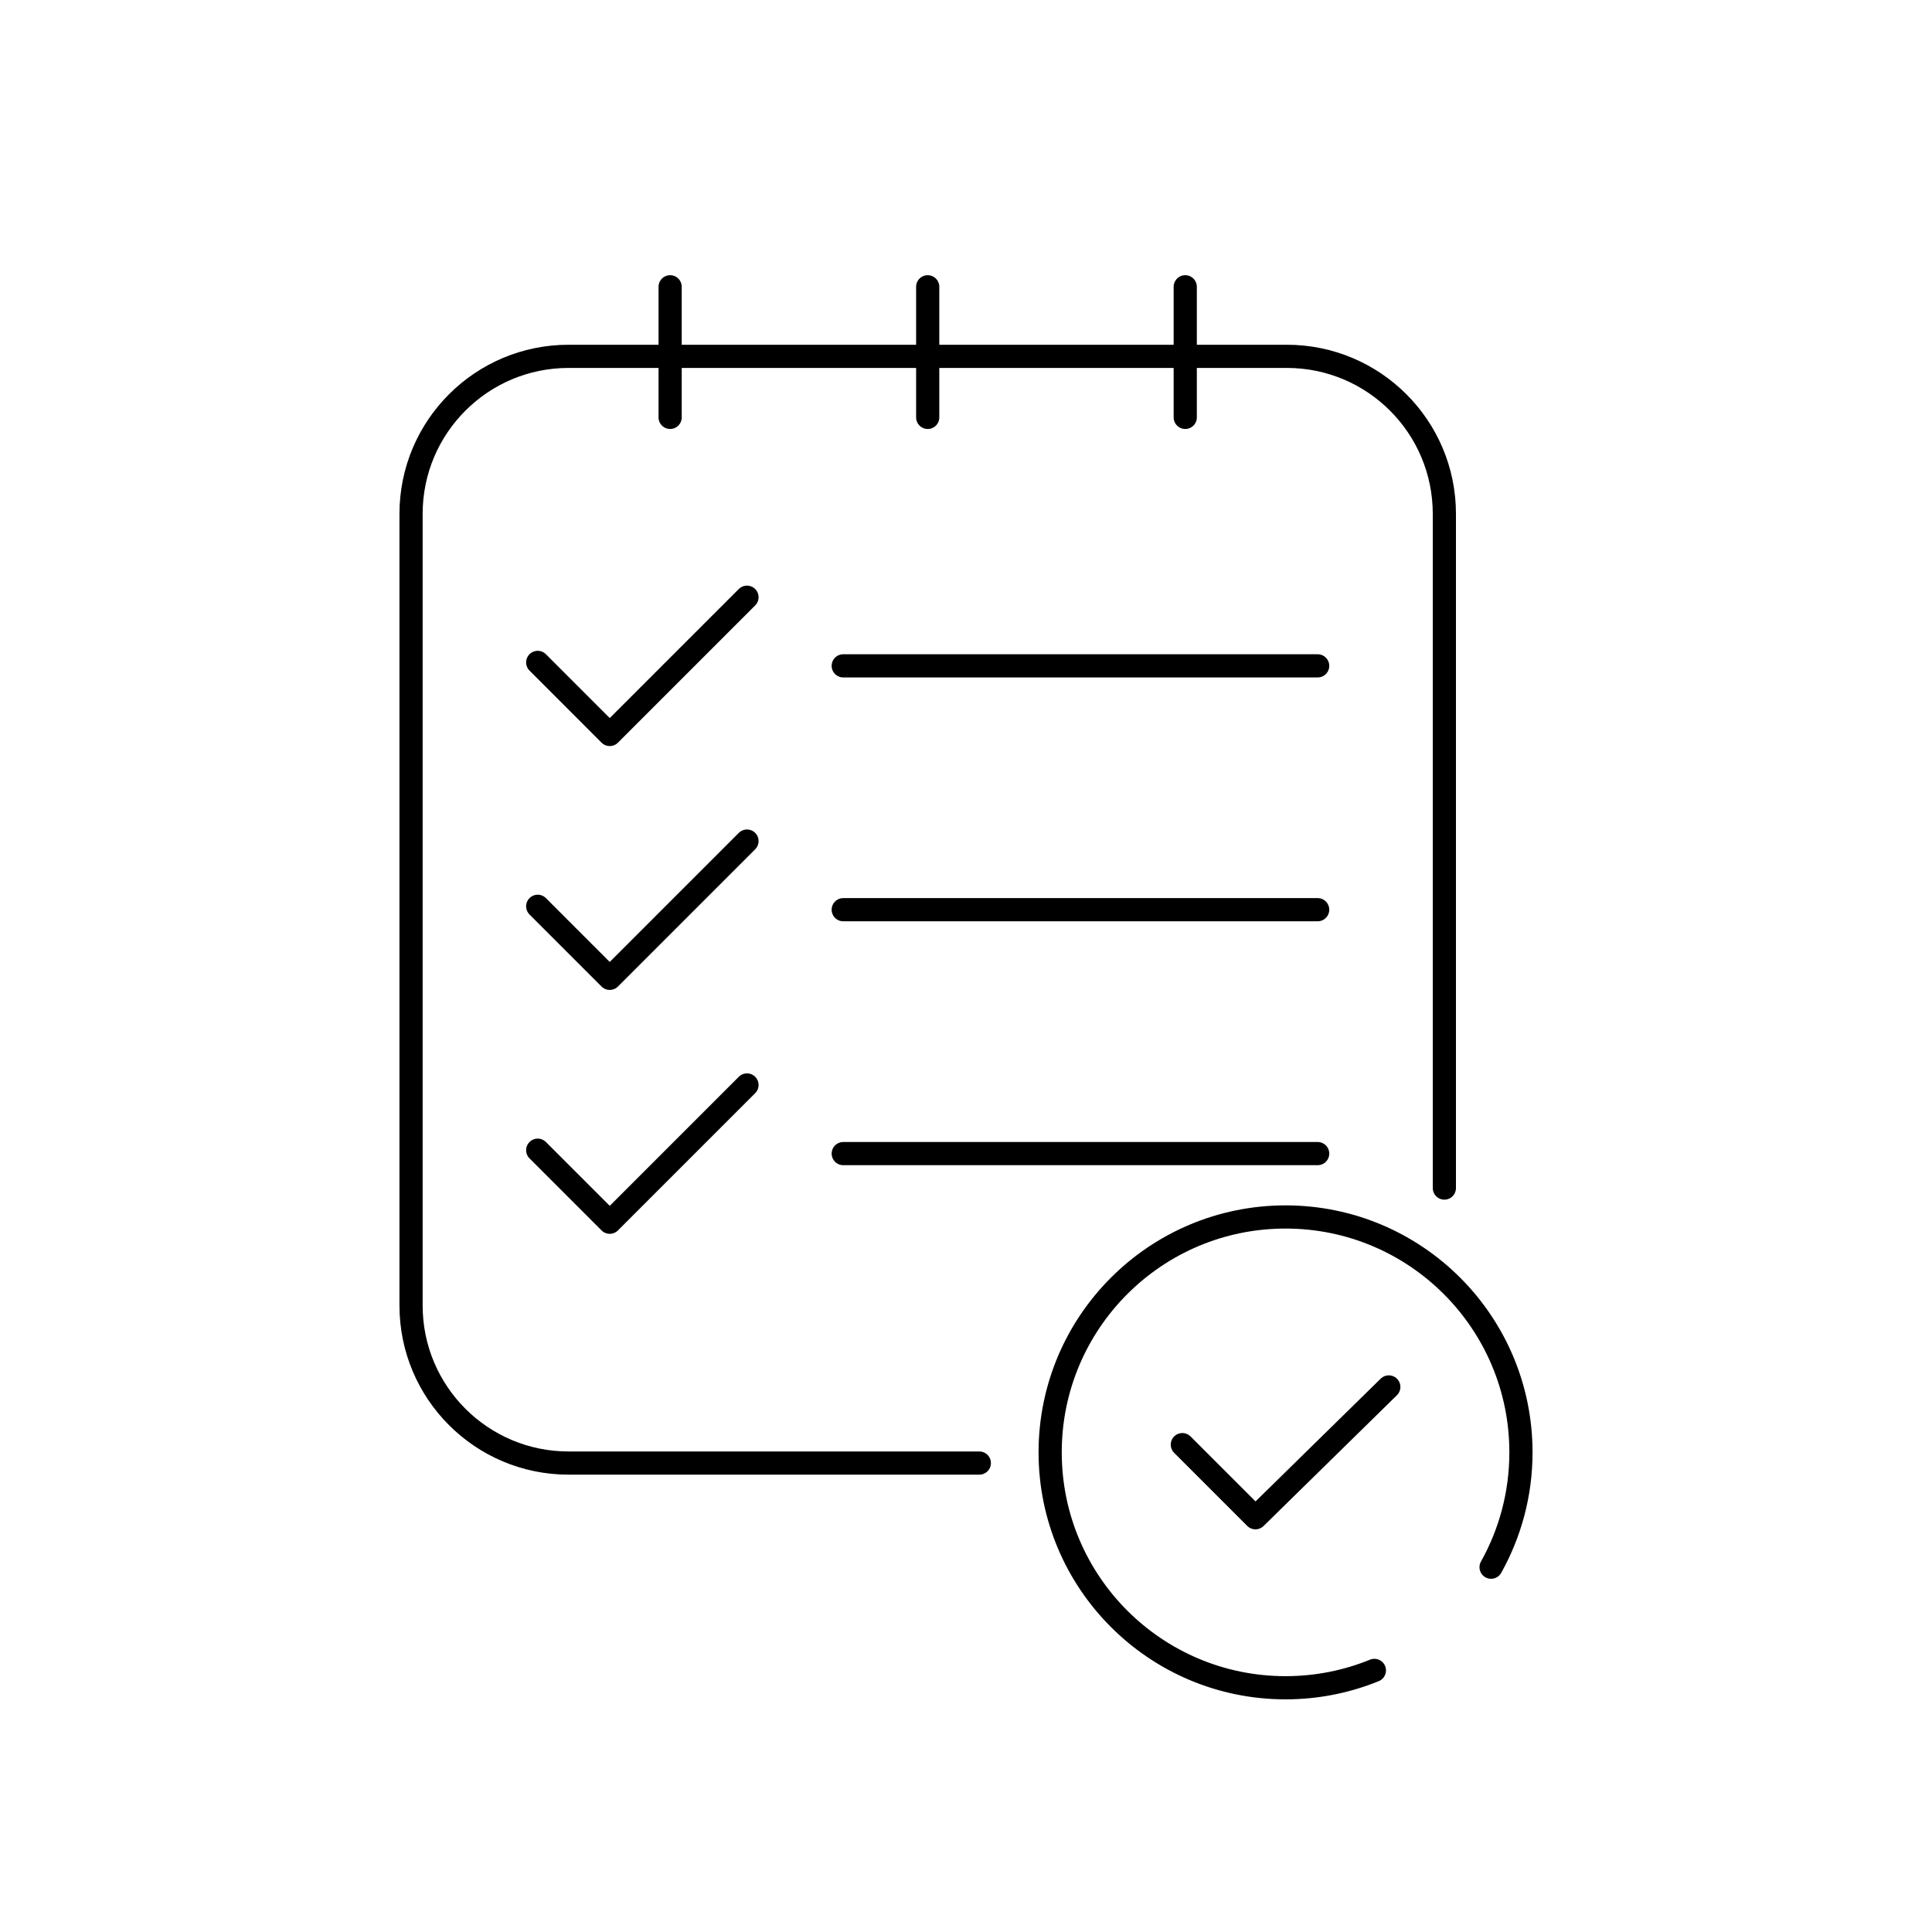
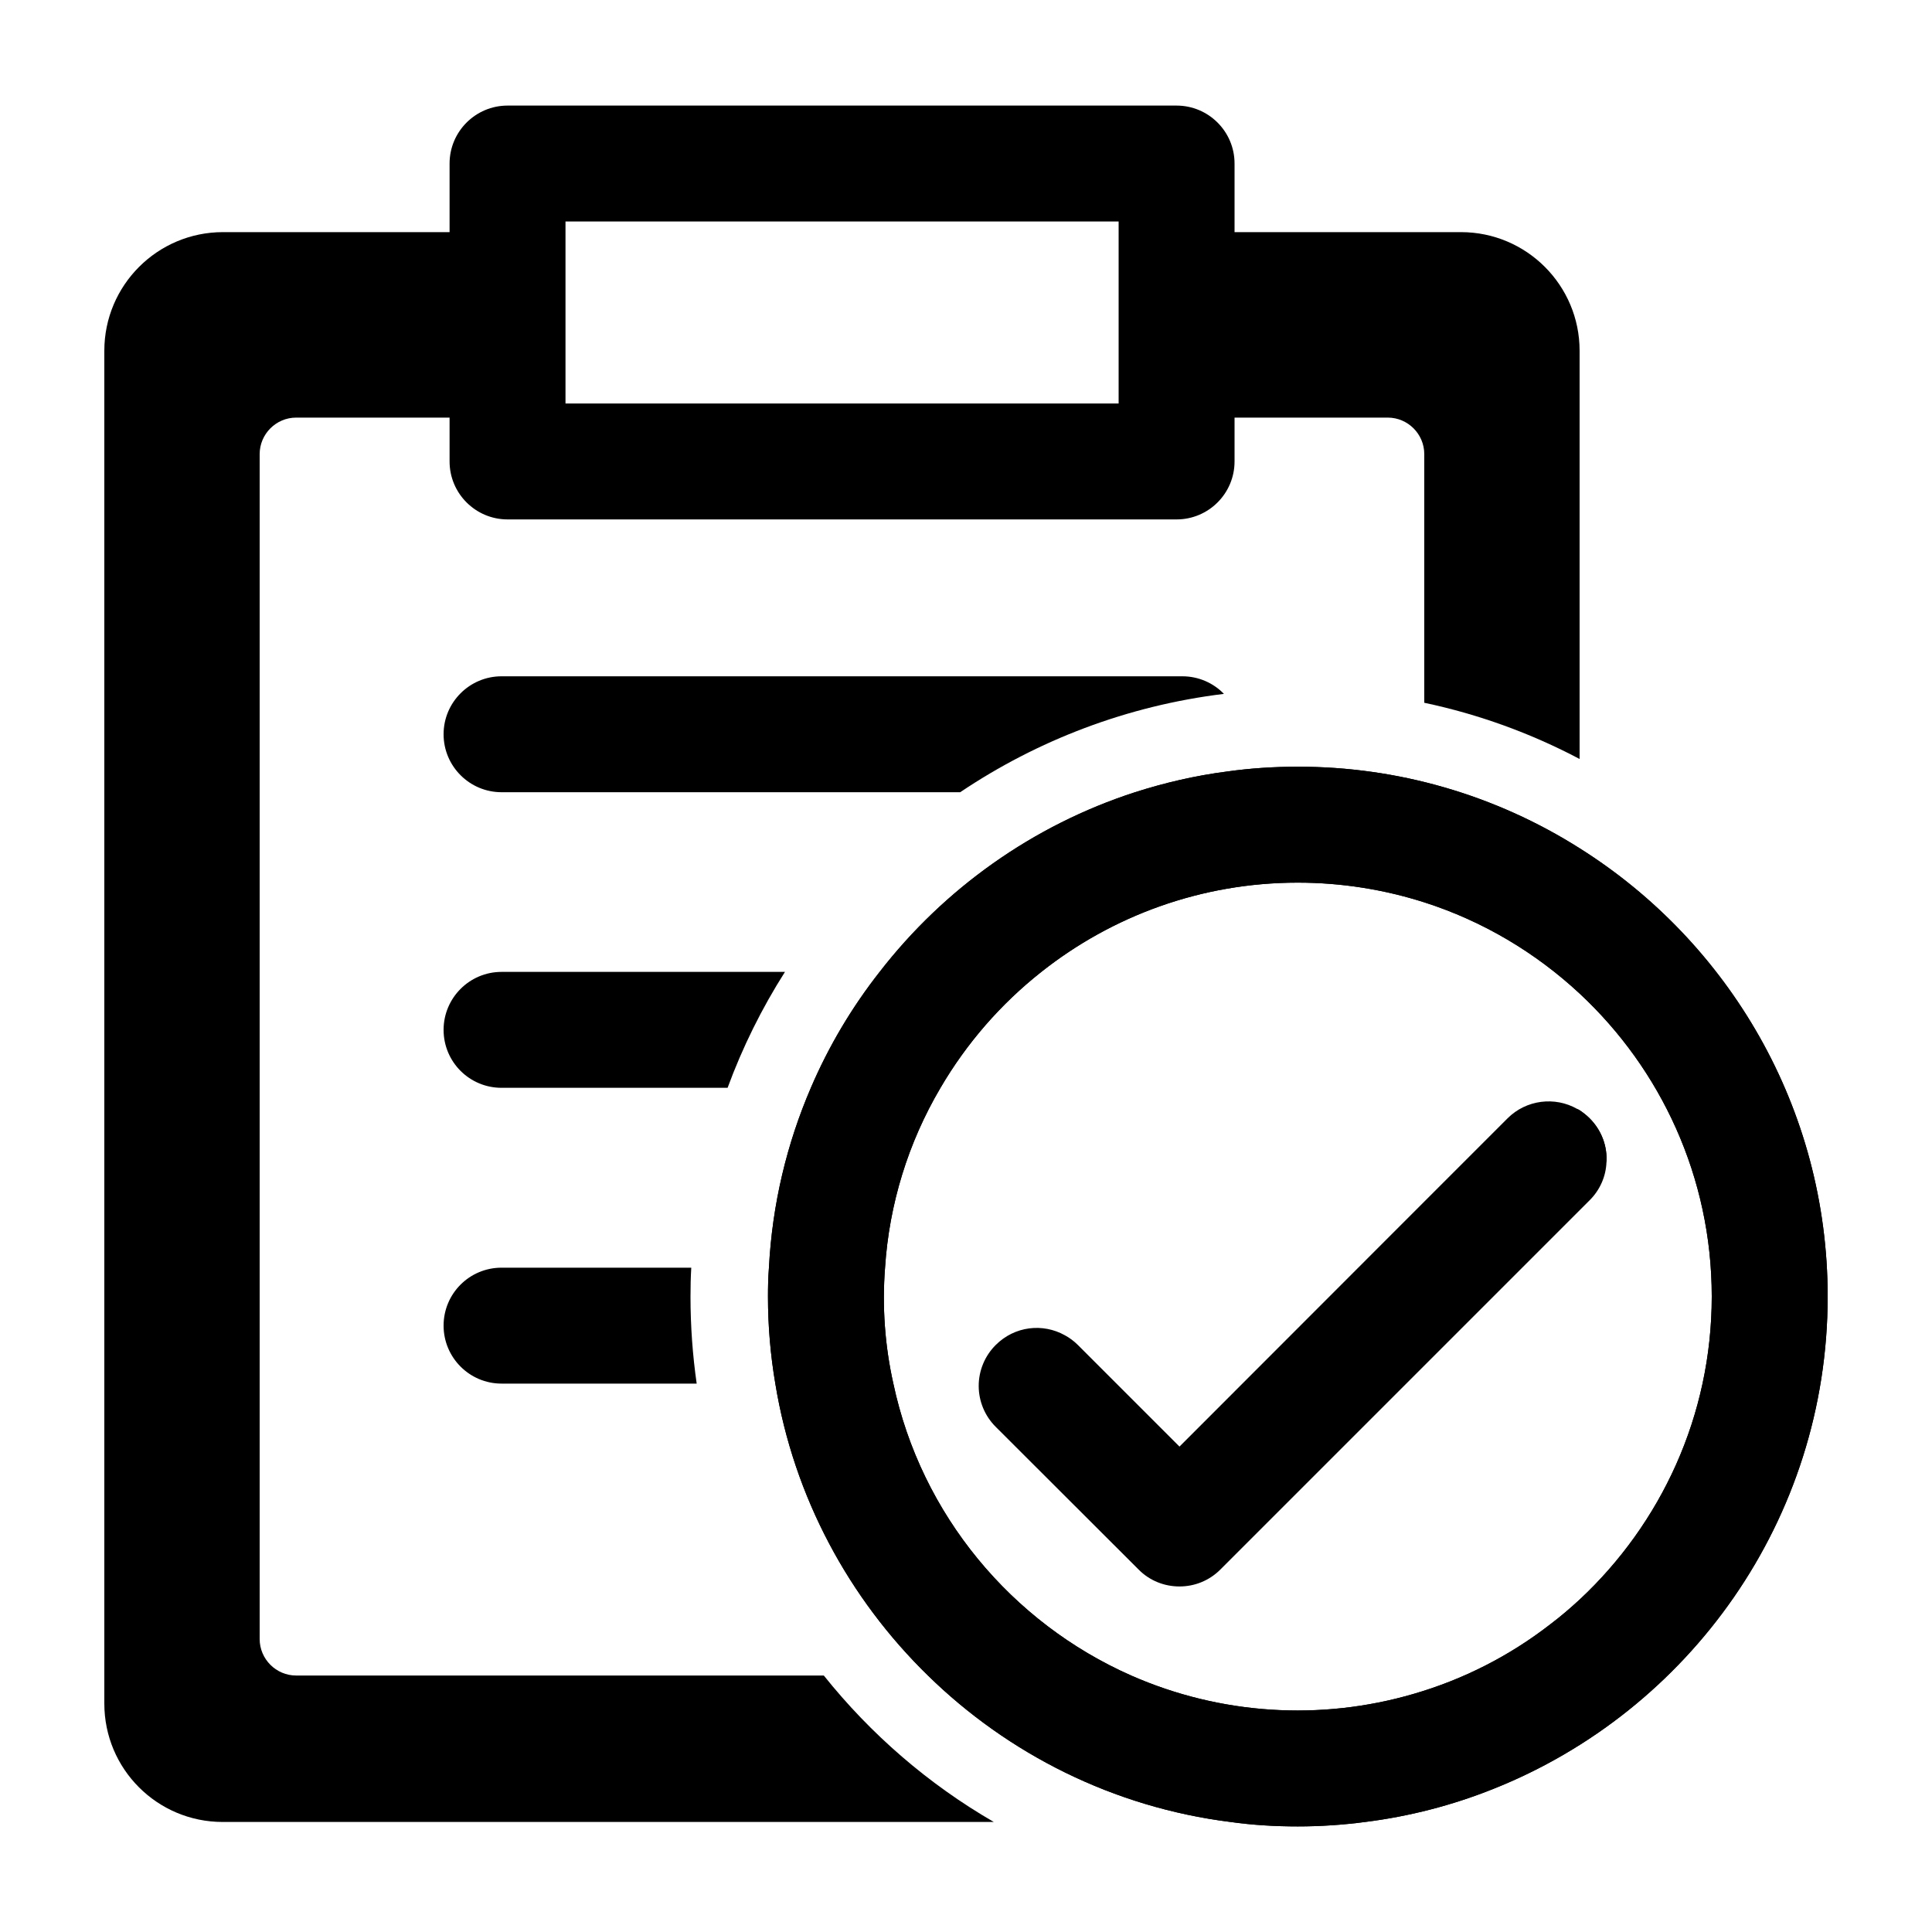
- <svg xmlns="http://www.w3.org/2000/svg" version="1.1" id="Layer_1" x="0px" y="0px" viewBox="0 0 500 500" style="enable-background:new 0 0 500 500;" xml:space="preserve">
-   <style type="text/css">
- 	.st0{fill:none;stroke:#000000;stroke-width:6;stroke-linecap:round;stroke-linejoin:round;stroke-miterlimit:10;}
- </style>
-   <path class="st0" d="M253.45,378.64h-106.3c-22.52,0-40.77-18.25-40.77-40.77V132.99c0-22.52,18.25-40.77,40.77-40.77h185.88  c22.52,0,40.77,18.25,40.77,40.77v174.48" />
-   <g>
-     <line class="st0" x1="306.74" y1="74.22" x2="306.74" y2="108.02" />
-     <line class="st0" x1="240.09" y1="74.22" x2="240.09" y2="108.02" />
-     <line class="st0" x1="173.43" y1="74.22" x2="173.43" y2="108.02" />
-   </g>
-   <g>
-     <g>
-       <line class="st0" x1="218.23" y1="172.32" x2="341.01" y2="172.32" />
-       <polyline class="st0" points="139.16,171.43 157.8,190.08 193.32,154.56   " />
-     </g>
-     <g>
-       <line class="st0" x1="218.23" y1="235.43" x2="341.01" y2="235.43" />
-       <polyline class="st0" points="139.16,234.55 157.8,253.19 193.32,217.67   " />
-     </g>
-     <g>
-       <line class="st0" x1="218.23" y1="298.55" x2="341.01" y2="298.55" />
-       <polyline class="st0" points="139.16,297.67 157.8,316.31 193.32,280.79   " />
-     </g>
-   </g>
-   <g>
-     <g>
-       <path class="st0" d="M355.69,432.3c-7.09,2.89-14.86,4.49-22.99,4.49c-33.64,0-60.92-27.27-60.92-60.92s27.27-60.92,60.92-60.92    s60.92,27.27,60.92,60.92c0,10.79-2.81,20.93-7.73,29.72" />
-     </g>
-     <polyline class="st0" points="305.99,373.87 324.91,392.79 359.42,358.94  " />
-   </g>
+ <svg xmlns="http://www.w3.org/2000/svg" viewBox="0 0 100 100">
+   <path d="M51.44 94.305H11.53c-3.39 0-6.13-2.74-6.13-6.13v-70.02c0-3.39 2.75-6.14 6.14-6.14h11.9v7.85c0 .63.14 1.22.39 1.75h-8.5c-1.04 0-1.89.85-1.89 1.89v61.33c0 1.04.85 1.89 1.89 1.89h27.31c2.43 3.04 5.41 5.62 8.8 7.58ZM81.76 18.155v21.13c-2.5-1.32-5.2-2.31-8.04-2.91v-12.87c0-1.04-.85-1.89-1.89-1.89h-8.5c.25-.53.39-1.12.39-1.75v-7.85h11.9c3.39 0 6.14 2.75 6.14 6.14Z" />
+   <path d="M60.9 5.465H26.27c-1.65 0-3 1.34-3 3v15.42c0 1.66 1.35 3 3 3H60.9c1.65 0 3-1.34 3-3V8.465c0-1.66-1.35-3-3-3Zm-3 15.42H29.27v-9.42H57.9v9.42ZM63.35 35.915c-5 .61-9.65 2.4-13.65 5.09H25.96c-1.65 0-3-1.34-3-3s1.35-3 3-3H61.2c.84 0 1.61.35 2.15.91ZM25.96 50.305h14.67a31.32 31.32 0 0 0-2.97 6h-11.7c-1.66 0-3-1.34-3-3 0-1.65 1.34-3 3-3ZM35.74 67.115c0 1.53.11 3.03.32 4.5h-10.1c-1.66 0-3-1.35-3-3 0-1.66 1.34-3 3-3h9.82c-.03.49-.04 1-.04 1.5ZM83.15 60.165c-.03.71-.32 1.41-.87 1.96l-.52.52-8.04 8.04-10.55 10.55c-.59.59-1.35.88-2.12.88s-1.54-.29-2.12-.88l-7.39-7.38a2.988 2.988 0 0 1 0-4.24c.98-.98 2.44-1.14 3.58-.5.24.13.47.3.67.5l1.2 1.2.8.8 3.26 3.26 12.67-12.68 4.31-4.31c.97-.97 2.46-1.14 3.6-.49.05.02.09.05.13.07.18.12.36.26.52.42.63.63.92 1.46.87 2.28Z" />
+   <path d="M81.76 43.905a27.195 27.195 0 0 0-14.59-4.22c-1.25 0-2.47.08-3.67.25-1.63.21-3.22.58-4.75 1.07-5.29 1.71-9.89 5-13.22 9.3a26.84 26.84 0 0 0-3.56 6c-1.24 2.88-2 6.02-2.17 9.31-.04.49-.05.99-.05 1.49 0 1.54.13 3.04.38 4.51.96 5.87 3.81 11.12 7.9 15.11 4.15 4.06 9.6 6.82 15.66 7.58 1.14.16 2.3.23 3.48.23 1.18 0 2.35-.08 3.49-.23 2.31-.29 4.53-.87 6.63-1.71 10.13-4.03 17.31-13.93 17.31-25.49 0-9.76-5.13-18.35-12.84-23.2Zm0 38.89c-.49.45-.99.88-1.52 1.28a21.124 21.124 0 0 1-7.07 3.6 21.395 21.395 0 0 1-14.62-.95c-6.2-2.74-10.87-8.33-12.31-15.11a20.308 20.308 0 0 1-.43-6 21 21 0 0 1 2.87-9.31 21.45 21.45 0 0 1 5.22-6c3.65-2.89 8.27-4.62 13.27-4.62 2.28 0 4.48.36 6.55 1.02 3.03.97 5.76 2.6 8.04 4.72 4.2 3.91 6.84 9.5 6.84 15.68 0 6.19-2.64 11.77-6.84 15.69Zm.52-24.91c-.16-.16-.34-.3-.52-.42-.04-.02-.08-.05-.13-.07.05.07.09.13.13.2.54.81 1 1.67 1.39 2.57.05-.82-.24-1.65-.87-2.28Z" />
+   <path d="M81.76 43.905a27.195 27.195 0 0 0-14.59-4.22c-1.25 0-2.47.08-3.67.25-1.63.21-3.22.58-4.75 1.07-5.29 1.71-9.89 5-13.22 9.3a26.84 26.84 0 0 0-3.56 6c-1.24 2.88-2 6.02-2.17 9.31-.04.49-.05.99-.05 1.49 0 1.54.13 3.04.38 4.51.96 5.87 3.81 11.12 7.9 15.11 4.15 4.06 9.6 6.82 15.66 7.58 1.14.16 2.3.23 3.48.23 1.18 0 2.35-.08 3.49-.23 2.31-.29 4.53-.87 6.63-1.71 10.13-4.03 17.31-13.93 17.31-25.49 0-9.76-5.13-18.35-12.84-23.2Zm0 38.89c-.49.45-.99.88-1.52 1.28a21.124 21.124 0 0 1-7.07 3.6 21.395 21.395 0 0 1-14.62-.95c-6.2-2.74-10.87-8.33-12.31-15.11a20.308 20.308 0 0 1-.43-6 21 21 0 0 1 2.87-9.31 21.45 21.45 0 0 1 5.22-6c3.65-2.89 8.27-4.62 13.27-4.62 2.28 0 4.48.36 6.55 1.02 3.03.97 5.76 2.6 8.04 4.72 4.2 3.91 6.84 9.5 6.84 15.68 0 6.19-2.64 11.77-6.84 15.69Z" />
</svg>
